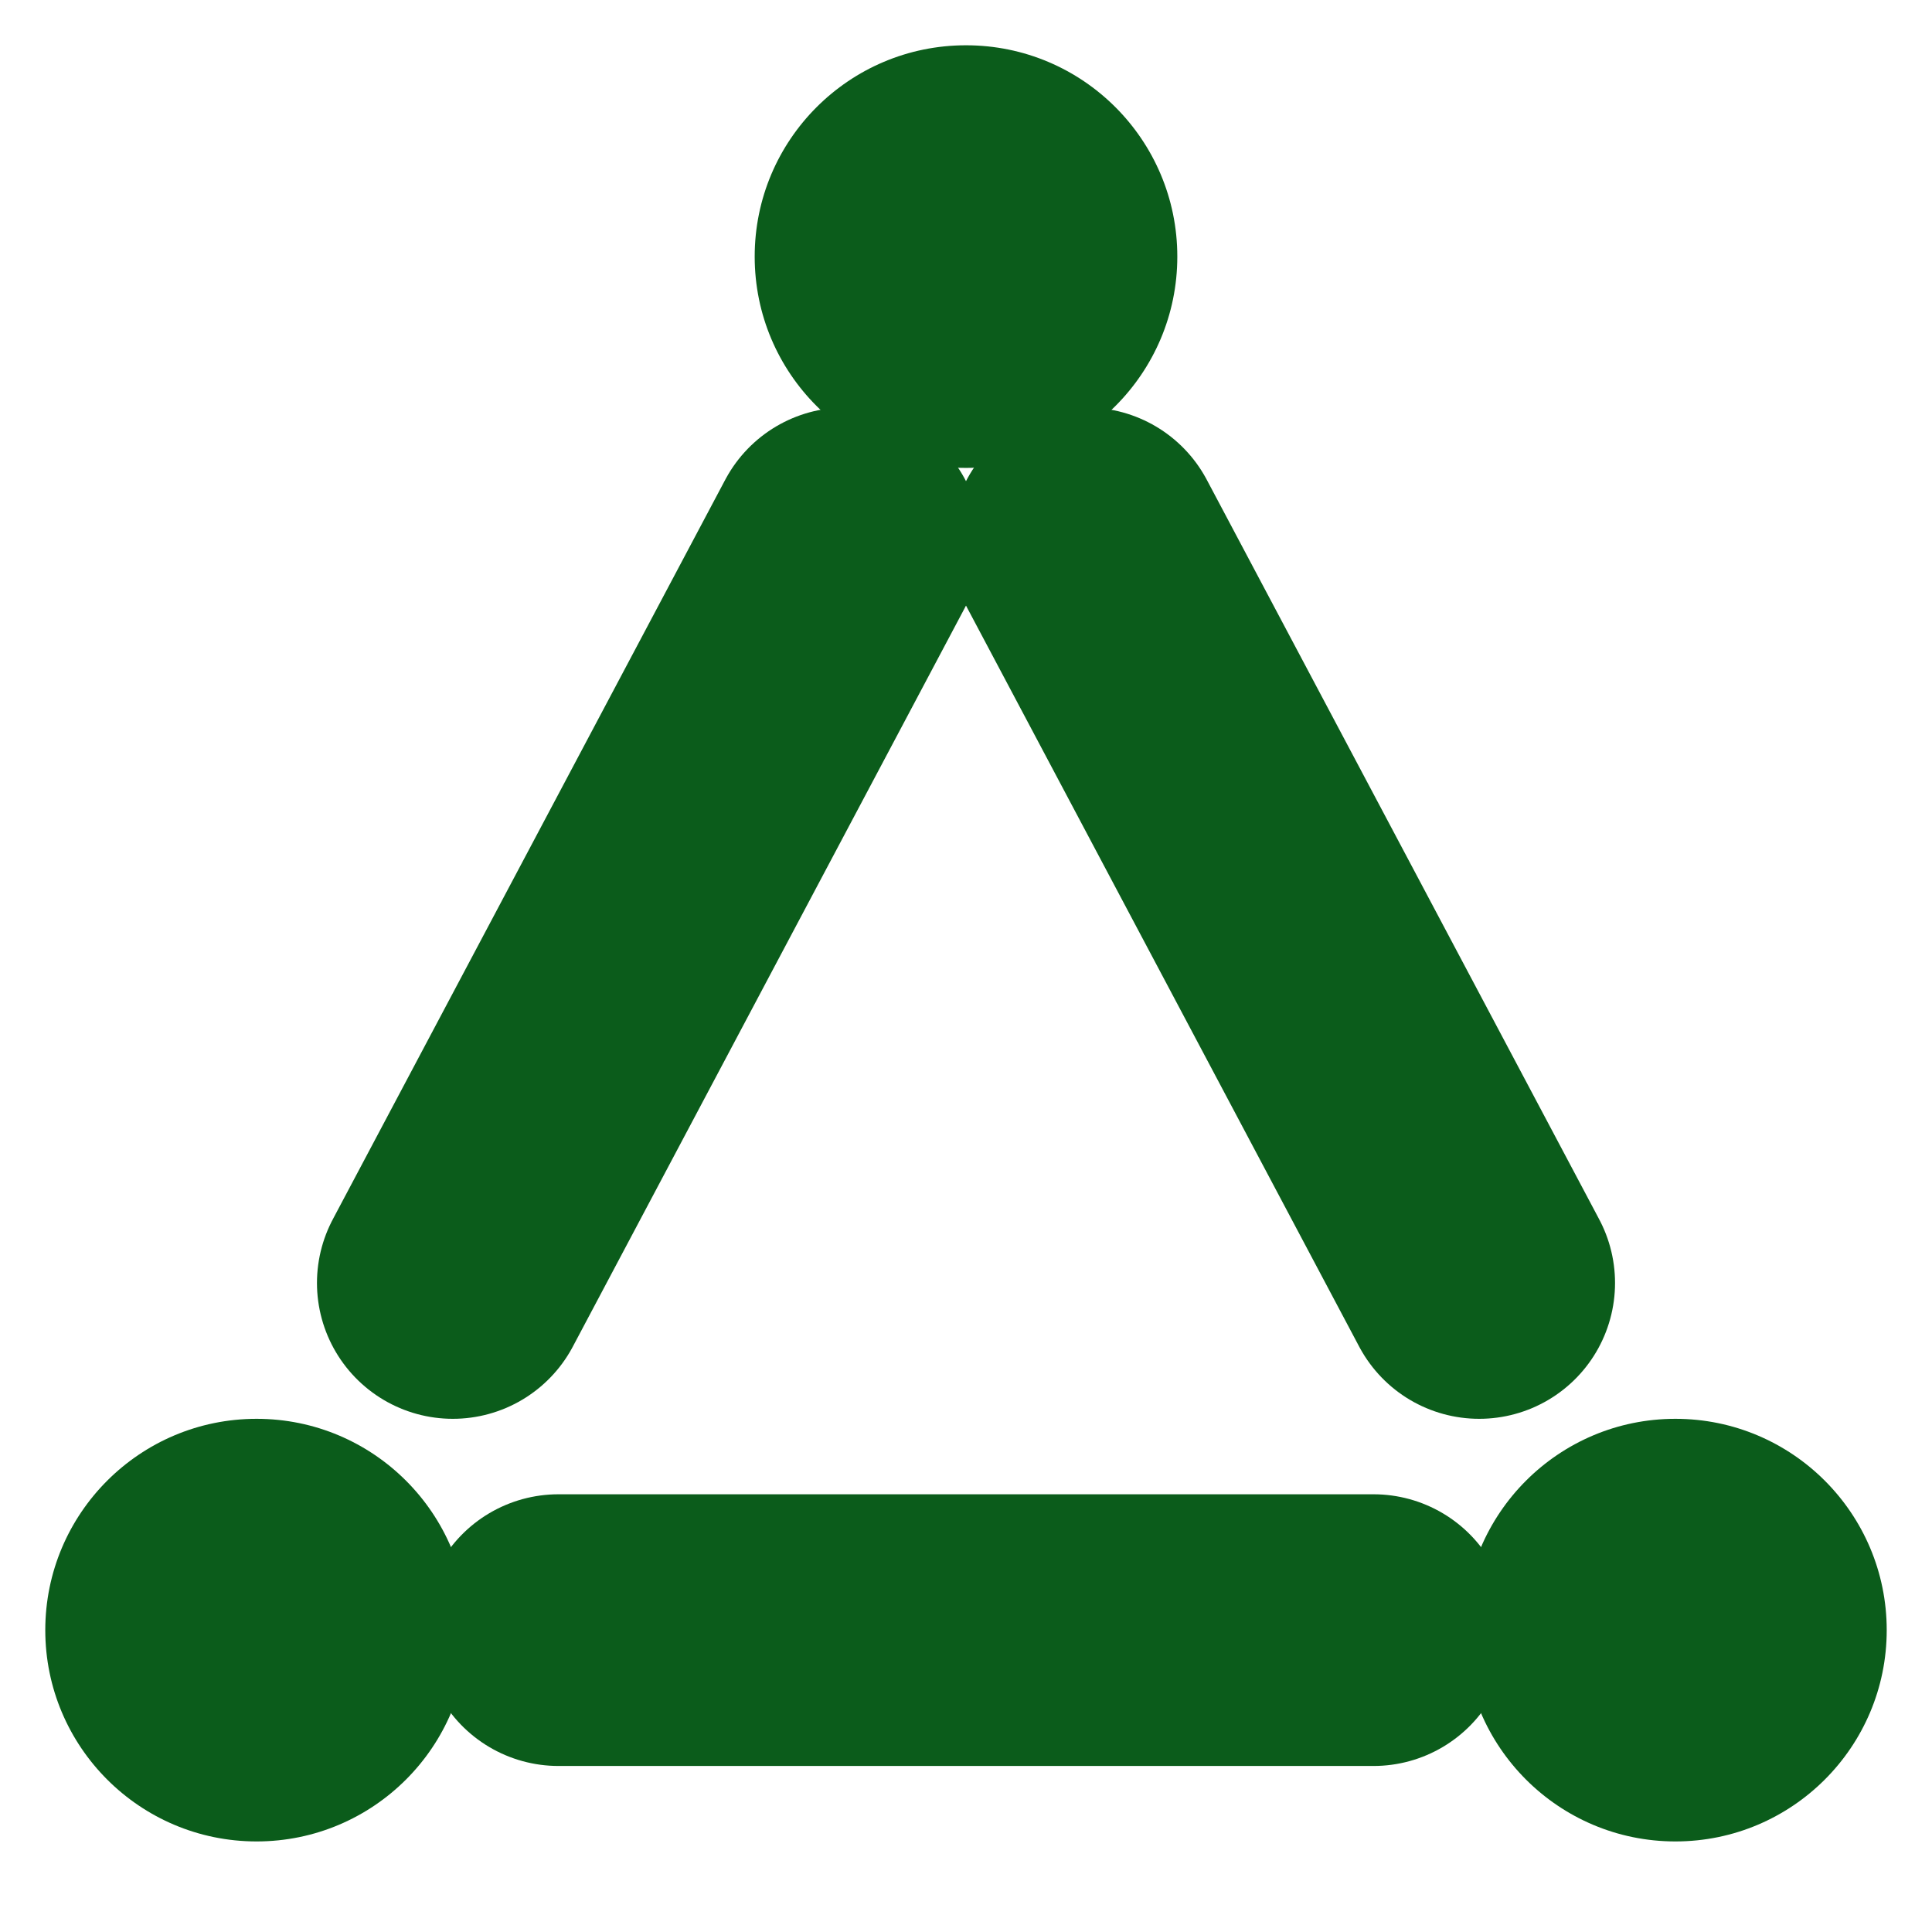
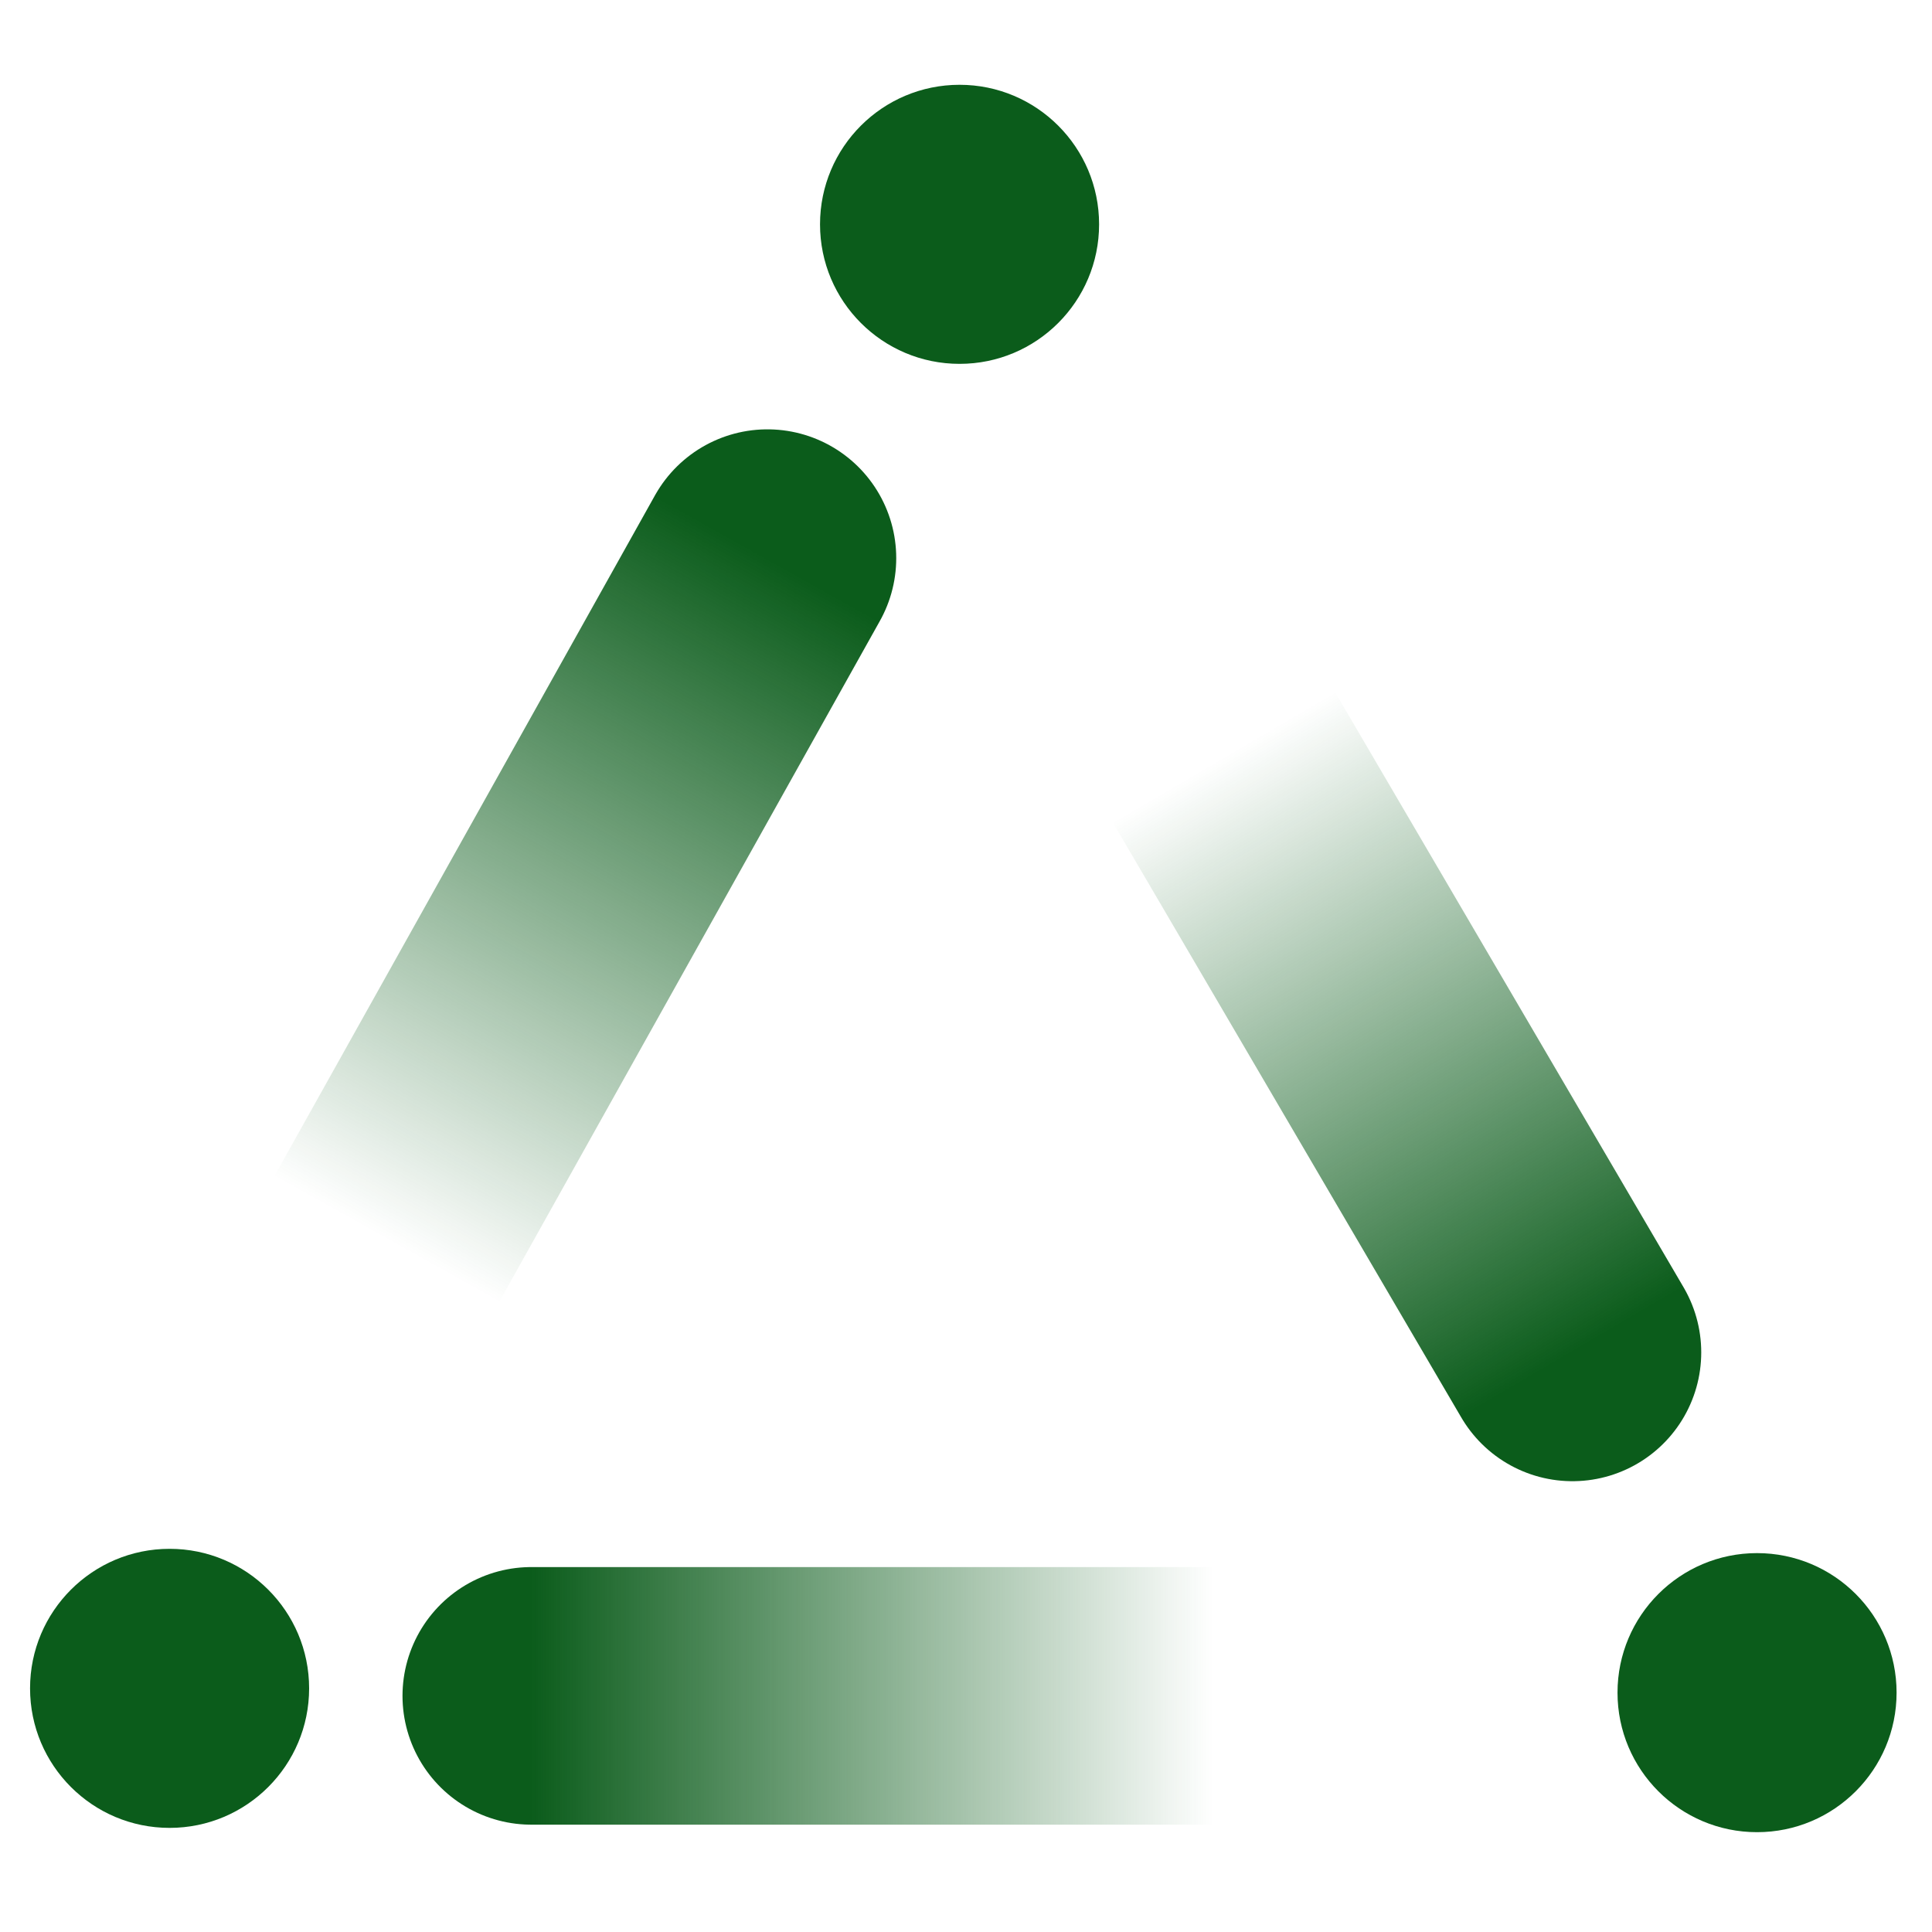
- <svg xmlns="http://www.w3.org/2000/svg" viewBox="0 0 64 64" role="img" aria-label="Triple I">
-   <g fill="none" stroke="#0b5c1b" stroke-width="9" stroke-linecap="round">
-     <path d="M28 18 L15 42.5" />
-     <path d="M36 18 L49 42.5" />
-     <path d="M18.5 54 L45.5 54" />
-   </g>
-   <g fill="#0b5c1b">
-     <circle cx="32" cy="8.5" r="7" />
-     <circle cx="8.5" cy="54" r="7" />
-     <circle cx="55.5" cy="54" r="7" />
+ <svg xmlns="http://www.w3.org/2000/svg" viewBox="0 0 180 180" role="img" aria-label="Triple I">
+   <defs>
+     <linearGradient id="tl" x1="68.5" y1="43.5" x2="33" y2="107" gradientUnits="userSpaceOnUse">
+       <stop offset="0" stop-color="#0b5c1b" />
+       <stop offset="1" stop-color="#0b5c1b" stop-opacity="0" />
+     </linearGradient>
+     <linearGradient id="tr" x1="143.5" y1="117.5" x2="111" y2="62" gradientUnits="userSpaceOnUse">
+       <stop offset="0" stop-color="#0b5c1b" />
+       <stop offset="1" stop-color="#0b5c1b" stop-opacity="0" />
+     </linearGradient>
+     <linearGradient id="tb" x1="46.5" y1="149.5" x2="110" y2="149.5" gradientUnits="userSpaceOnUse">
+       <stop offset="0" stop-color="#0b5c1b" />
+       <stop offset="1" stop-color="#0b5c1b" stop-opacity="0" />
+     </linearGradient>
+   </defs>
+   <g transform="translate(3 8.5)">
+     <g fill="none" stroke-width="24" stroke-linecap="round">
+       <path d="M68.5 43.5 L33 107" stroke="url(#tl)" />
+       <path d="M143.5 117.5 L111 62" stroke="url(#tr)" />
+       <path d="M46.5 149.5 L112 149.5" stroke="url(#tb)" />
+     </g>
+     <g fill="#0b5c1b">
+       <circle cx="86.4" cy="12.4" r="13" />
+       <circle cx="12.8" cy="148.8" r="13" />
+       <circle cx="160.7" cy="149.2" r="13" />
+     </g>
  </g>
</svg>
